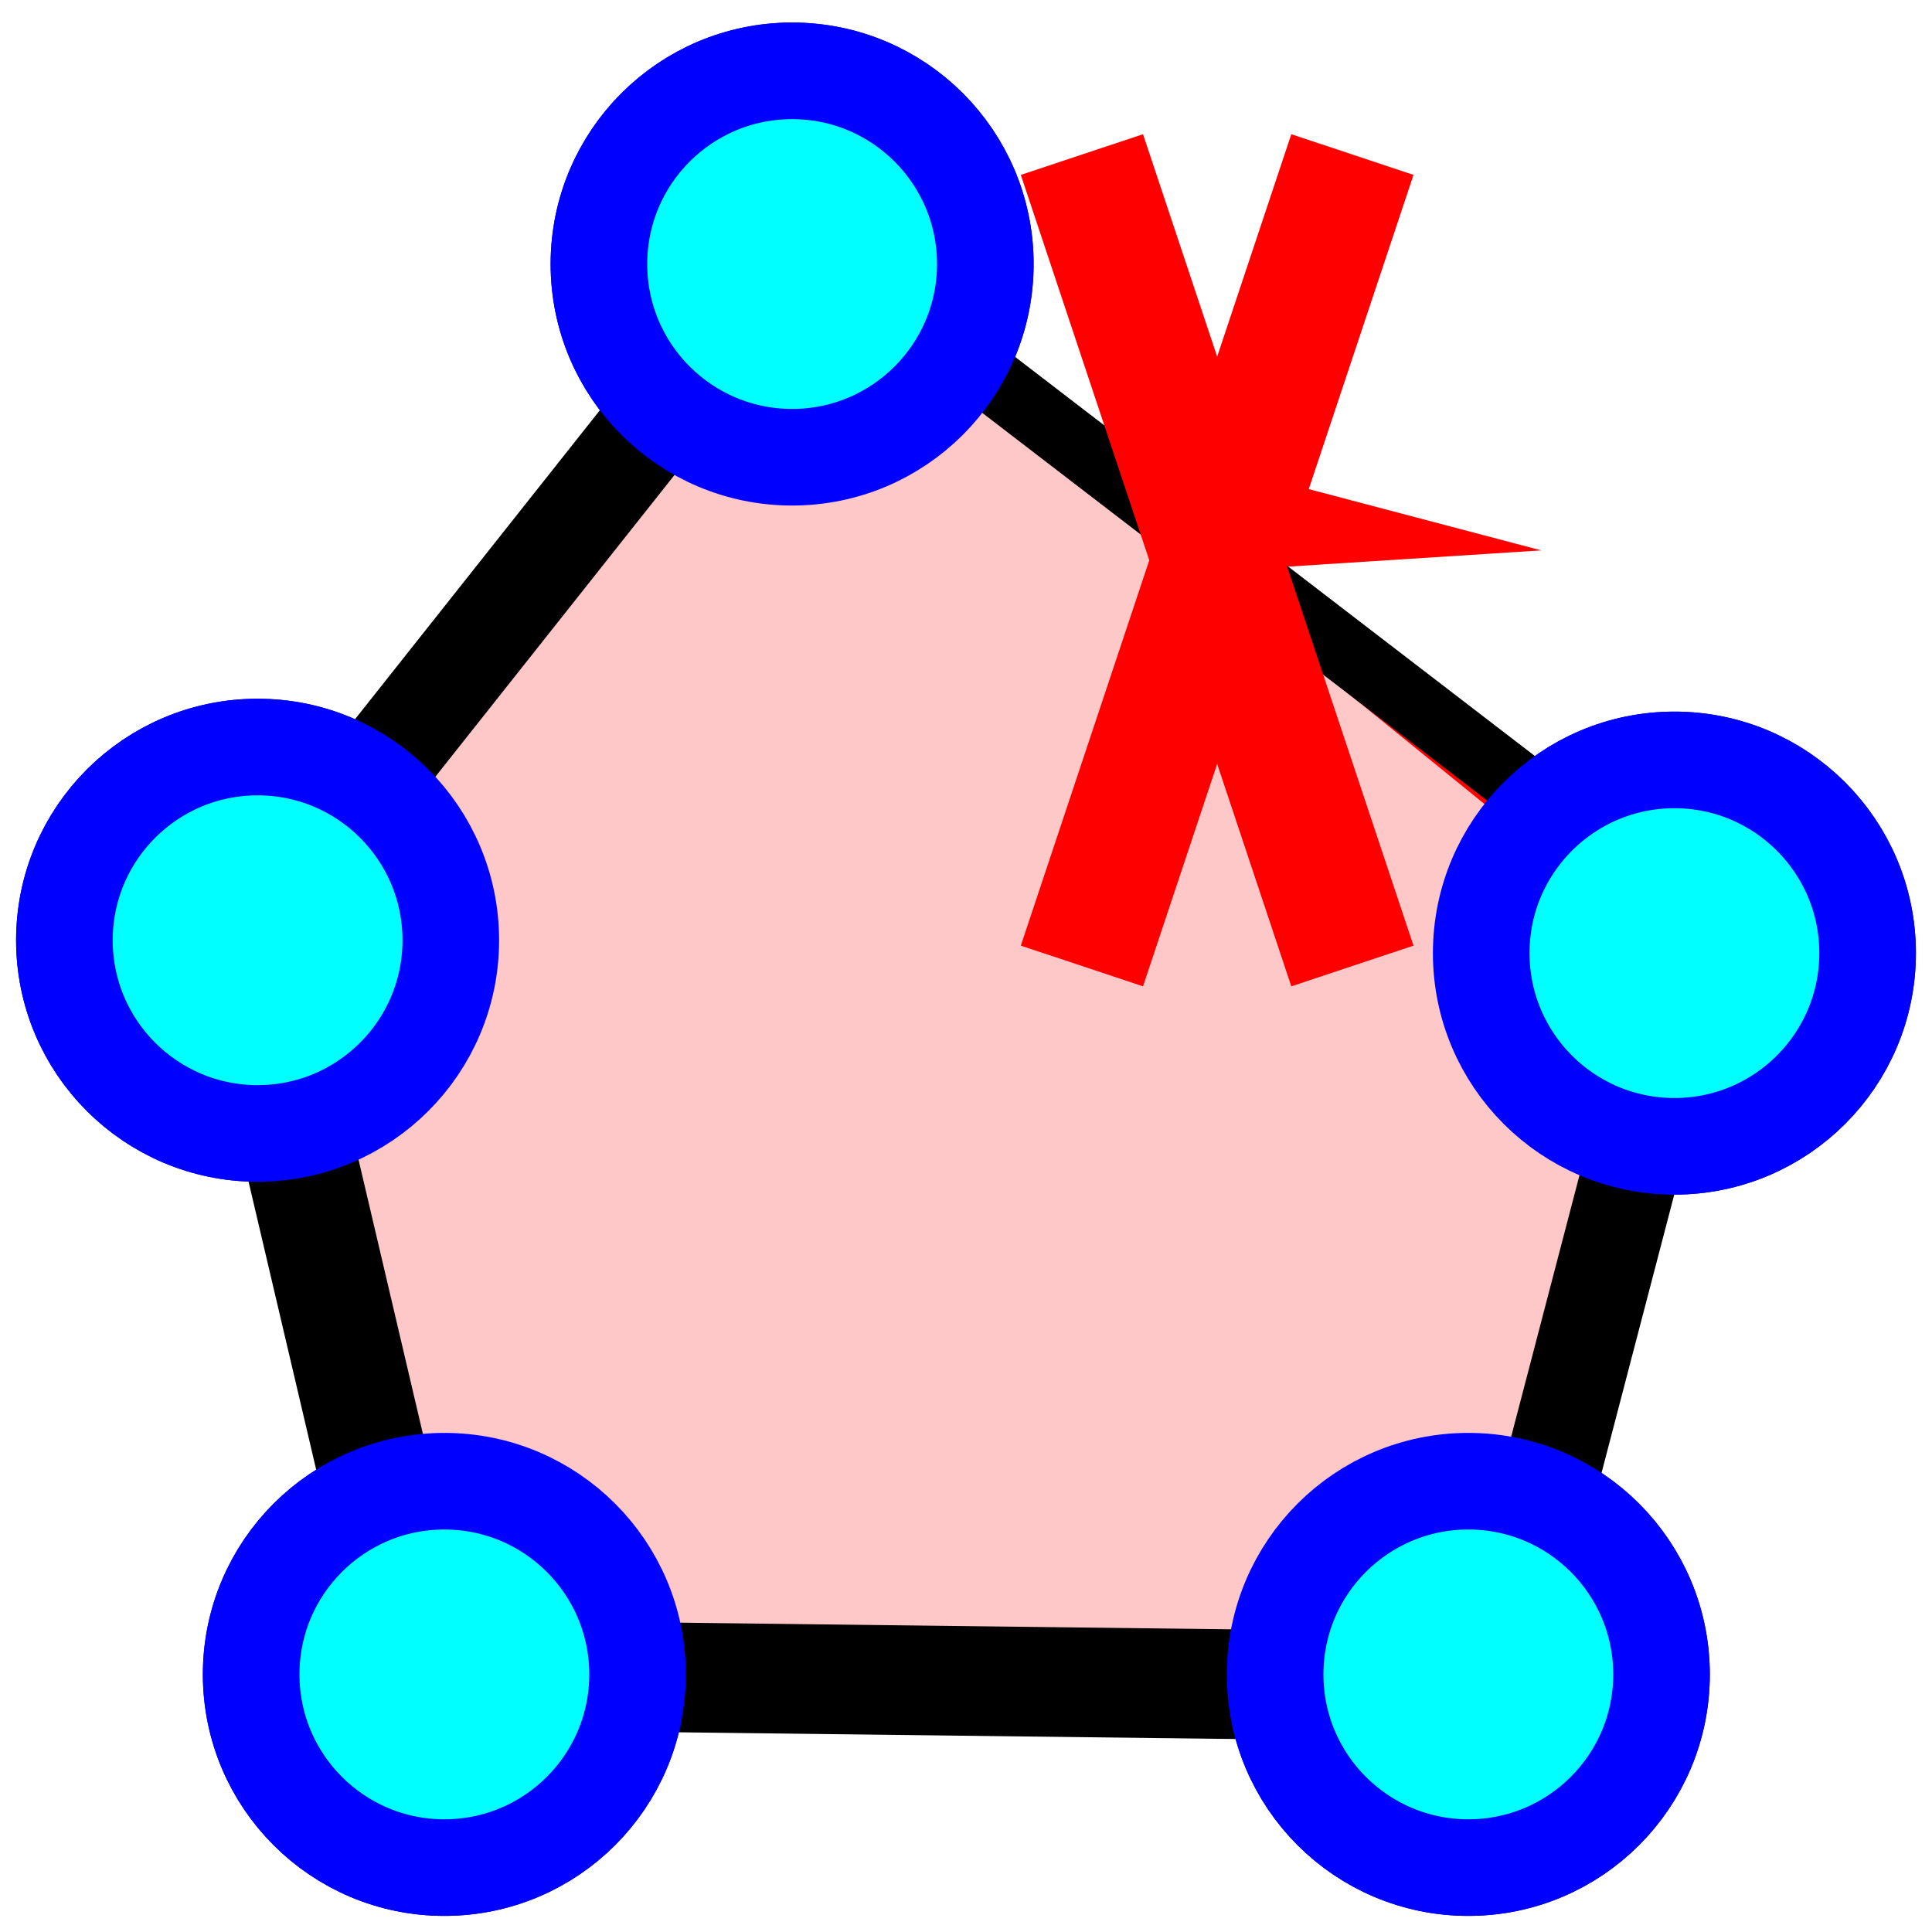
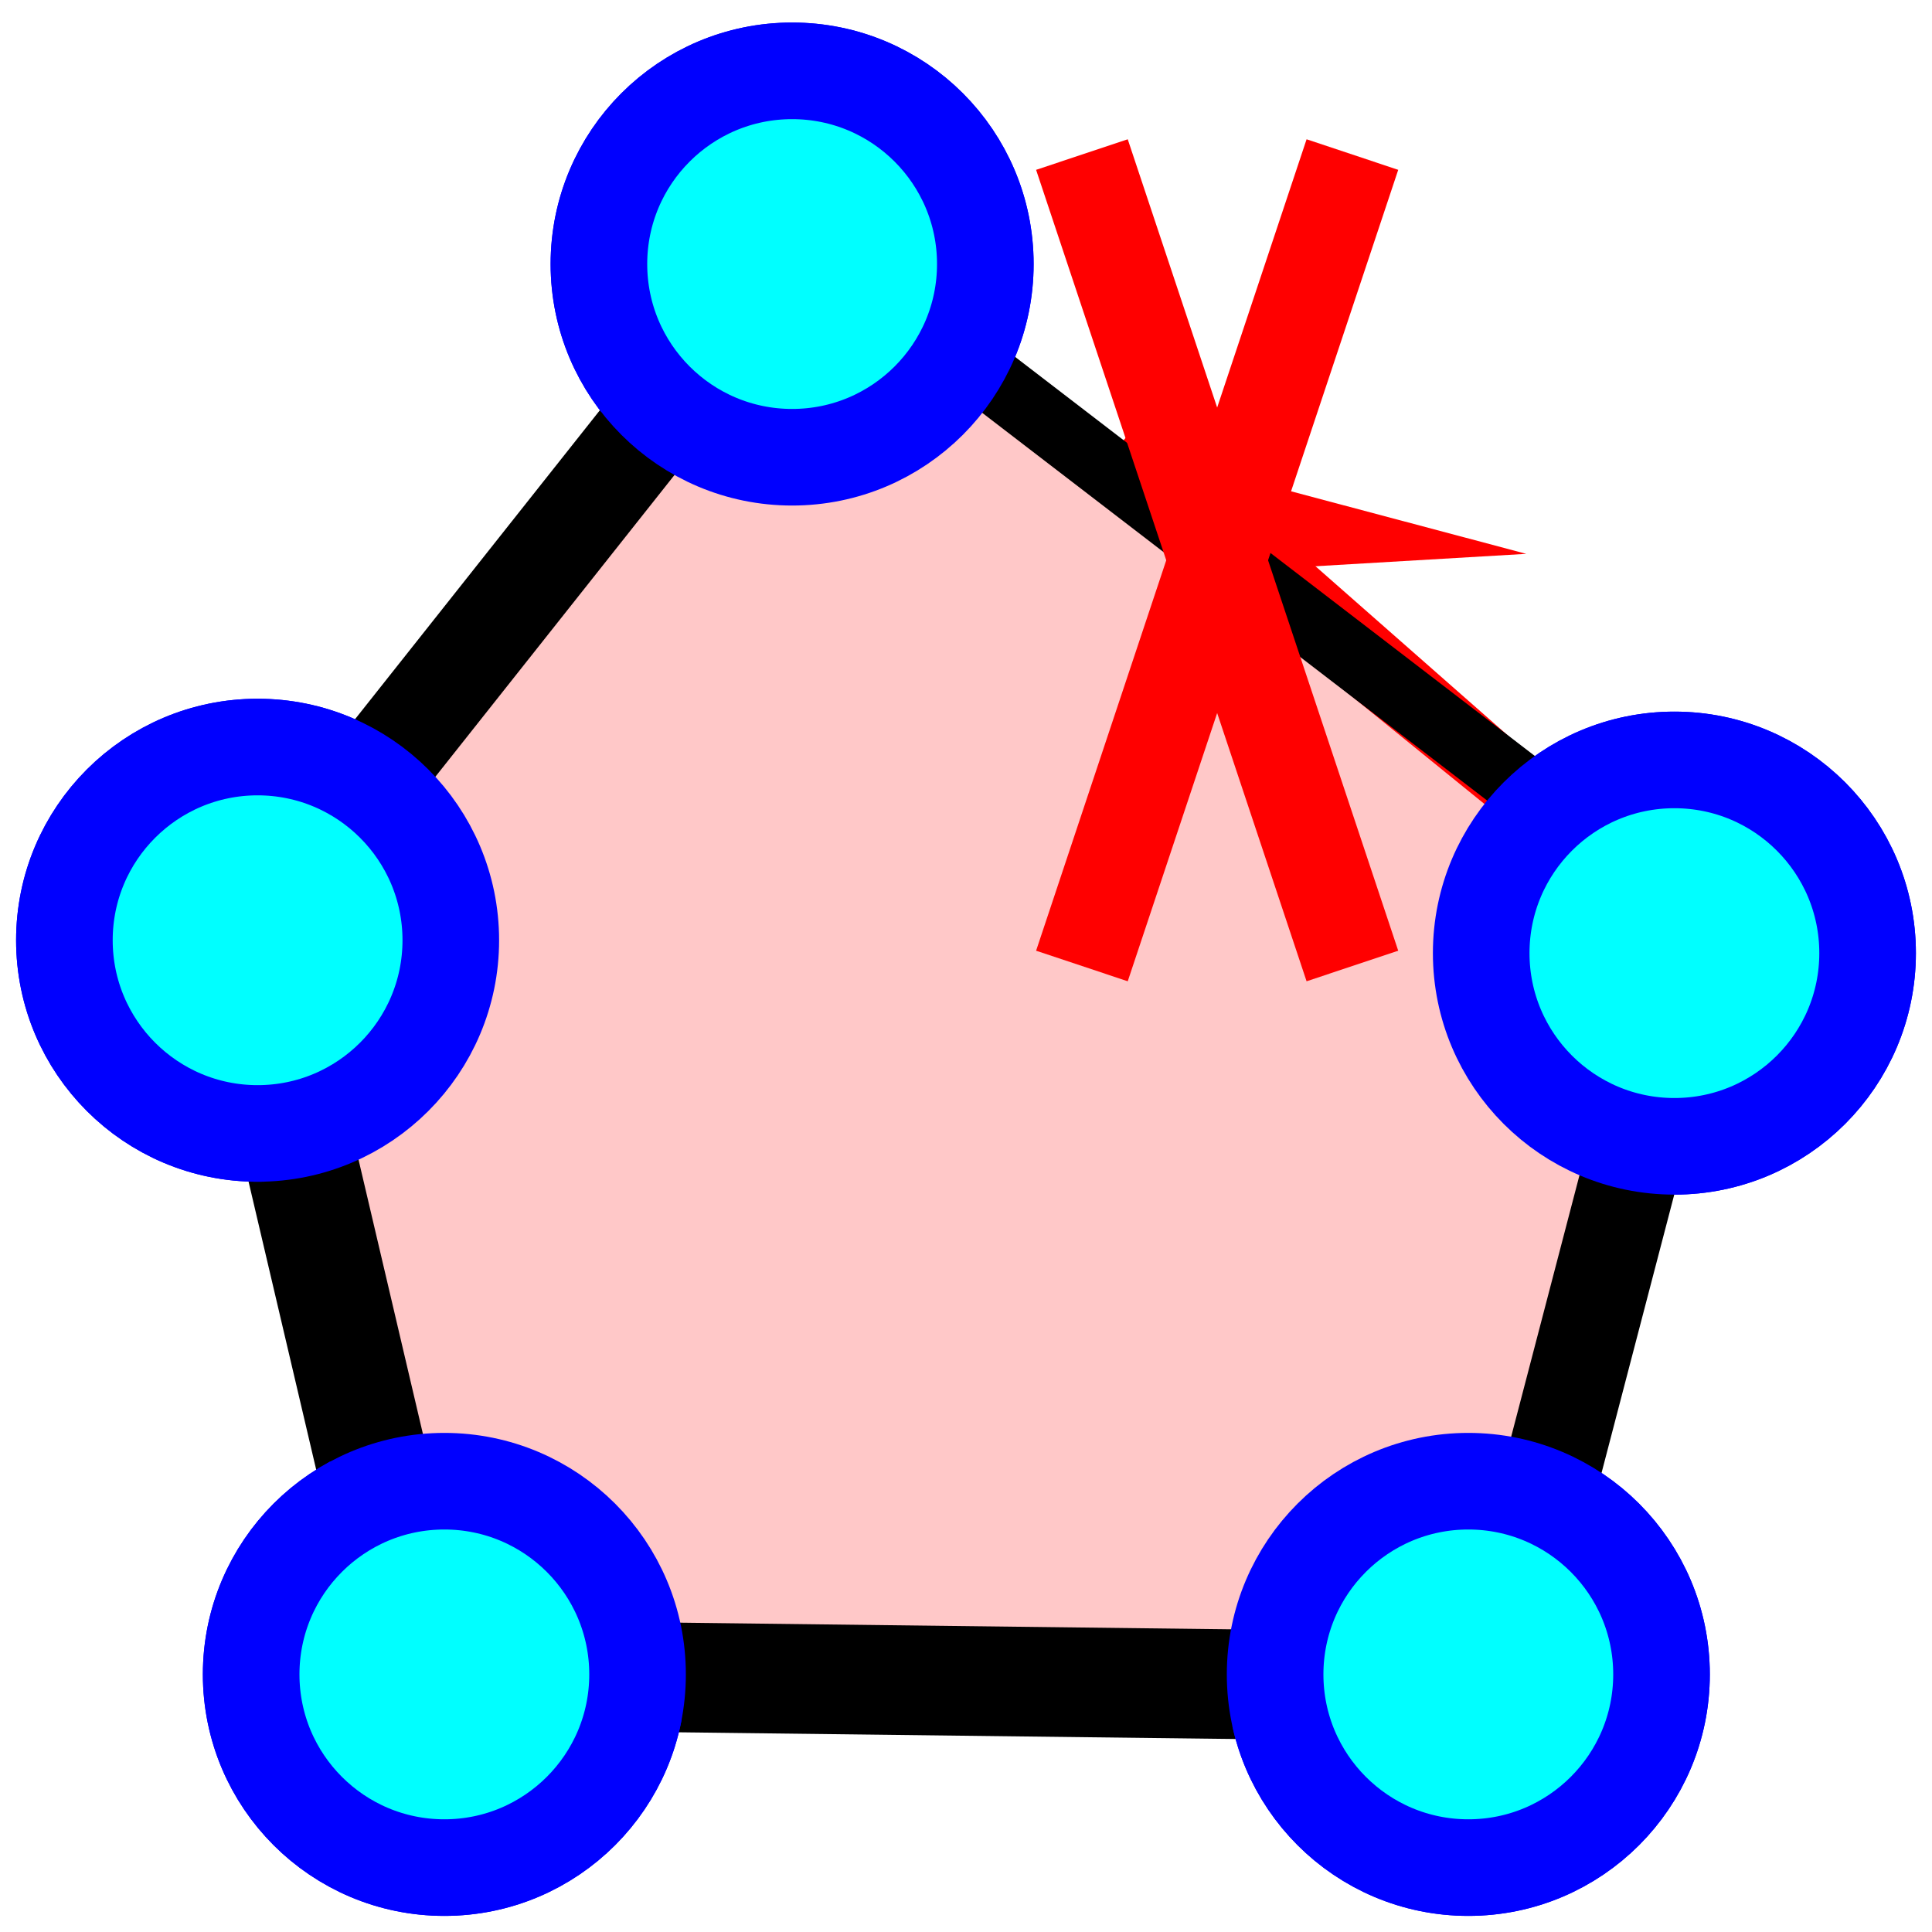
<svg xmlns="http://www.w3.org/2000/svg">
  <g id="tool_closepath">
    <svg viewBox="0 0 300 300">
-       <defs>
-         <marker viewBox="0 0 10 10" id="close_arrow_fw256" refY="5" markerUnits="strokeWidth" markerWidth="5" markerHeight="5" orient="auto" refX="8">
-           <path d="m0,0l10,5l-10,5l5,-5l-5,-5z" fill="#f00" />
-         </marker>
-       </defs>
      <g>
        <path stroke="#000" stroke-width="15" fill="#ffc8c8" d="m121.5,40l-84,106l27,115l166,2l29,-111" />
-         <line x1="240" y1="136" x2="169.5" y2="74" stroke="#f00" stroke-width="15" fill="none" marker-end="url(#close_arrow_fw256)" />
-         <g stroke-width="15" stroke="#00f" fill="#00ffff">
+         <line x1="240" y1="136" x2="169.5" y2="74" stroke="#f00" stroke-width="25" fill="none" />
+         <path stroke="none" fill="#f00" d="m158,65l31,74l-3,-50l51,-3z" />
+         <g stroke-width="15" stroke="#00f" fill="#0ff">
          <circle r="30" cy="41" cx="123" />
          <circle r="30" cy="146" cx="40" />
          <circle r="30" cy="260" cx="69" />
          <circle r="30" cy="260" cx="228" />
          <circle r="30" cy="148" cx="260" />
        </g>
      </g>
    </svg>
  </g>
  <g id="tool_openpath">
    <svg viewBox="0 0 300 300">
      <g>
        <path stroke="#000" stroke-width="15" fill="#ffc8c8" d="m123.5,38l-84,106l27,115l166,2l29,-111" />
        <line x1="276.5" y1="153" x2="108.5" y2="24" stroke="#000" stroke-width="10" fill="none" />
        <g stroke-width="15" stroke="#00f" fill="#0ff">
          <circle r="30" cy="41" cx="123" />
          <circle r="30" cy="146" cx="40" />
          <circle r="30" cy="260" cx="69" />
          <circle r="30" cy="260" cx="228" />
          <circle r="30" cy="148" cx="260" />
        </g>
-         <g stroke="#f00" stroke-width="20" fill="none">
+         <g stroke="#f00" stroke-width="15" fill="none">
          <line x1="168" y1="24" x2="210" y2="150" />
          <line x1="210" y1="24" x2="168" y2="150" />
        </g>
      </g>
    </svg>
  </g>
  <g id="svg_eof" />
</svg>
